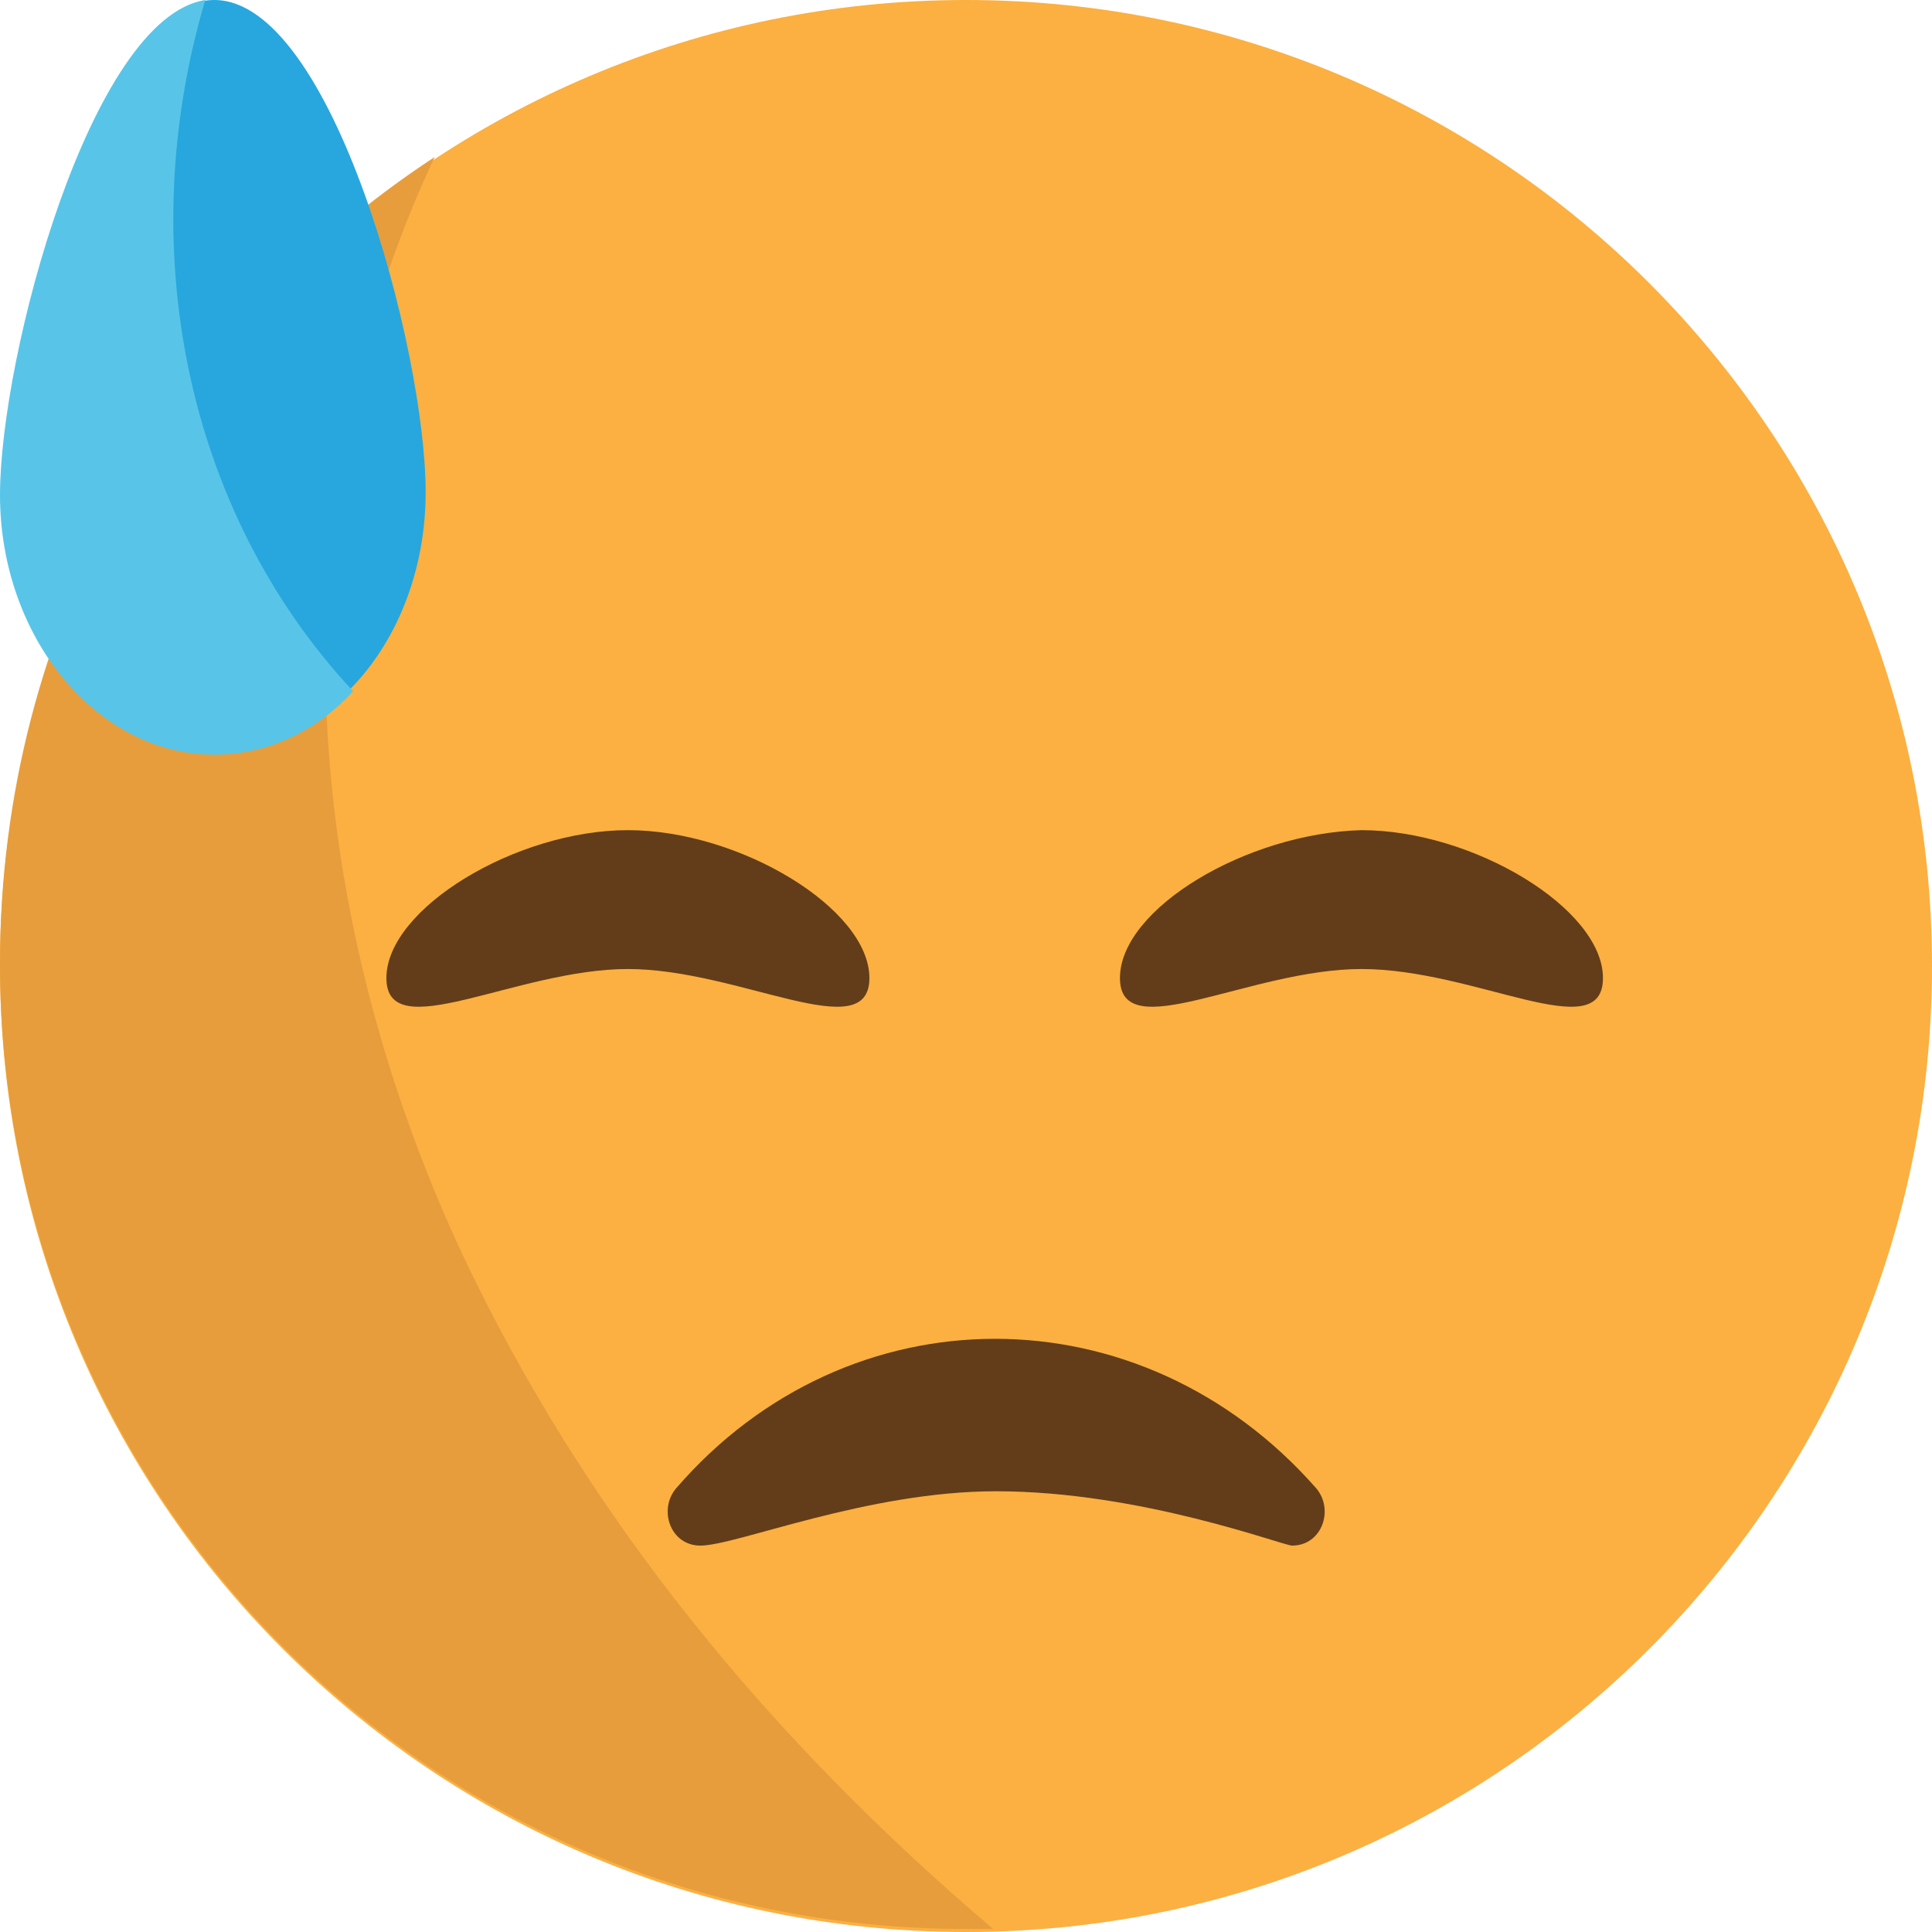
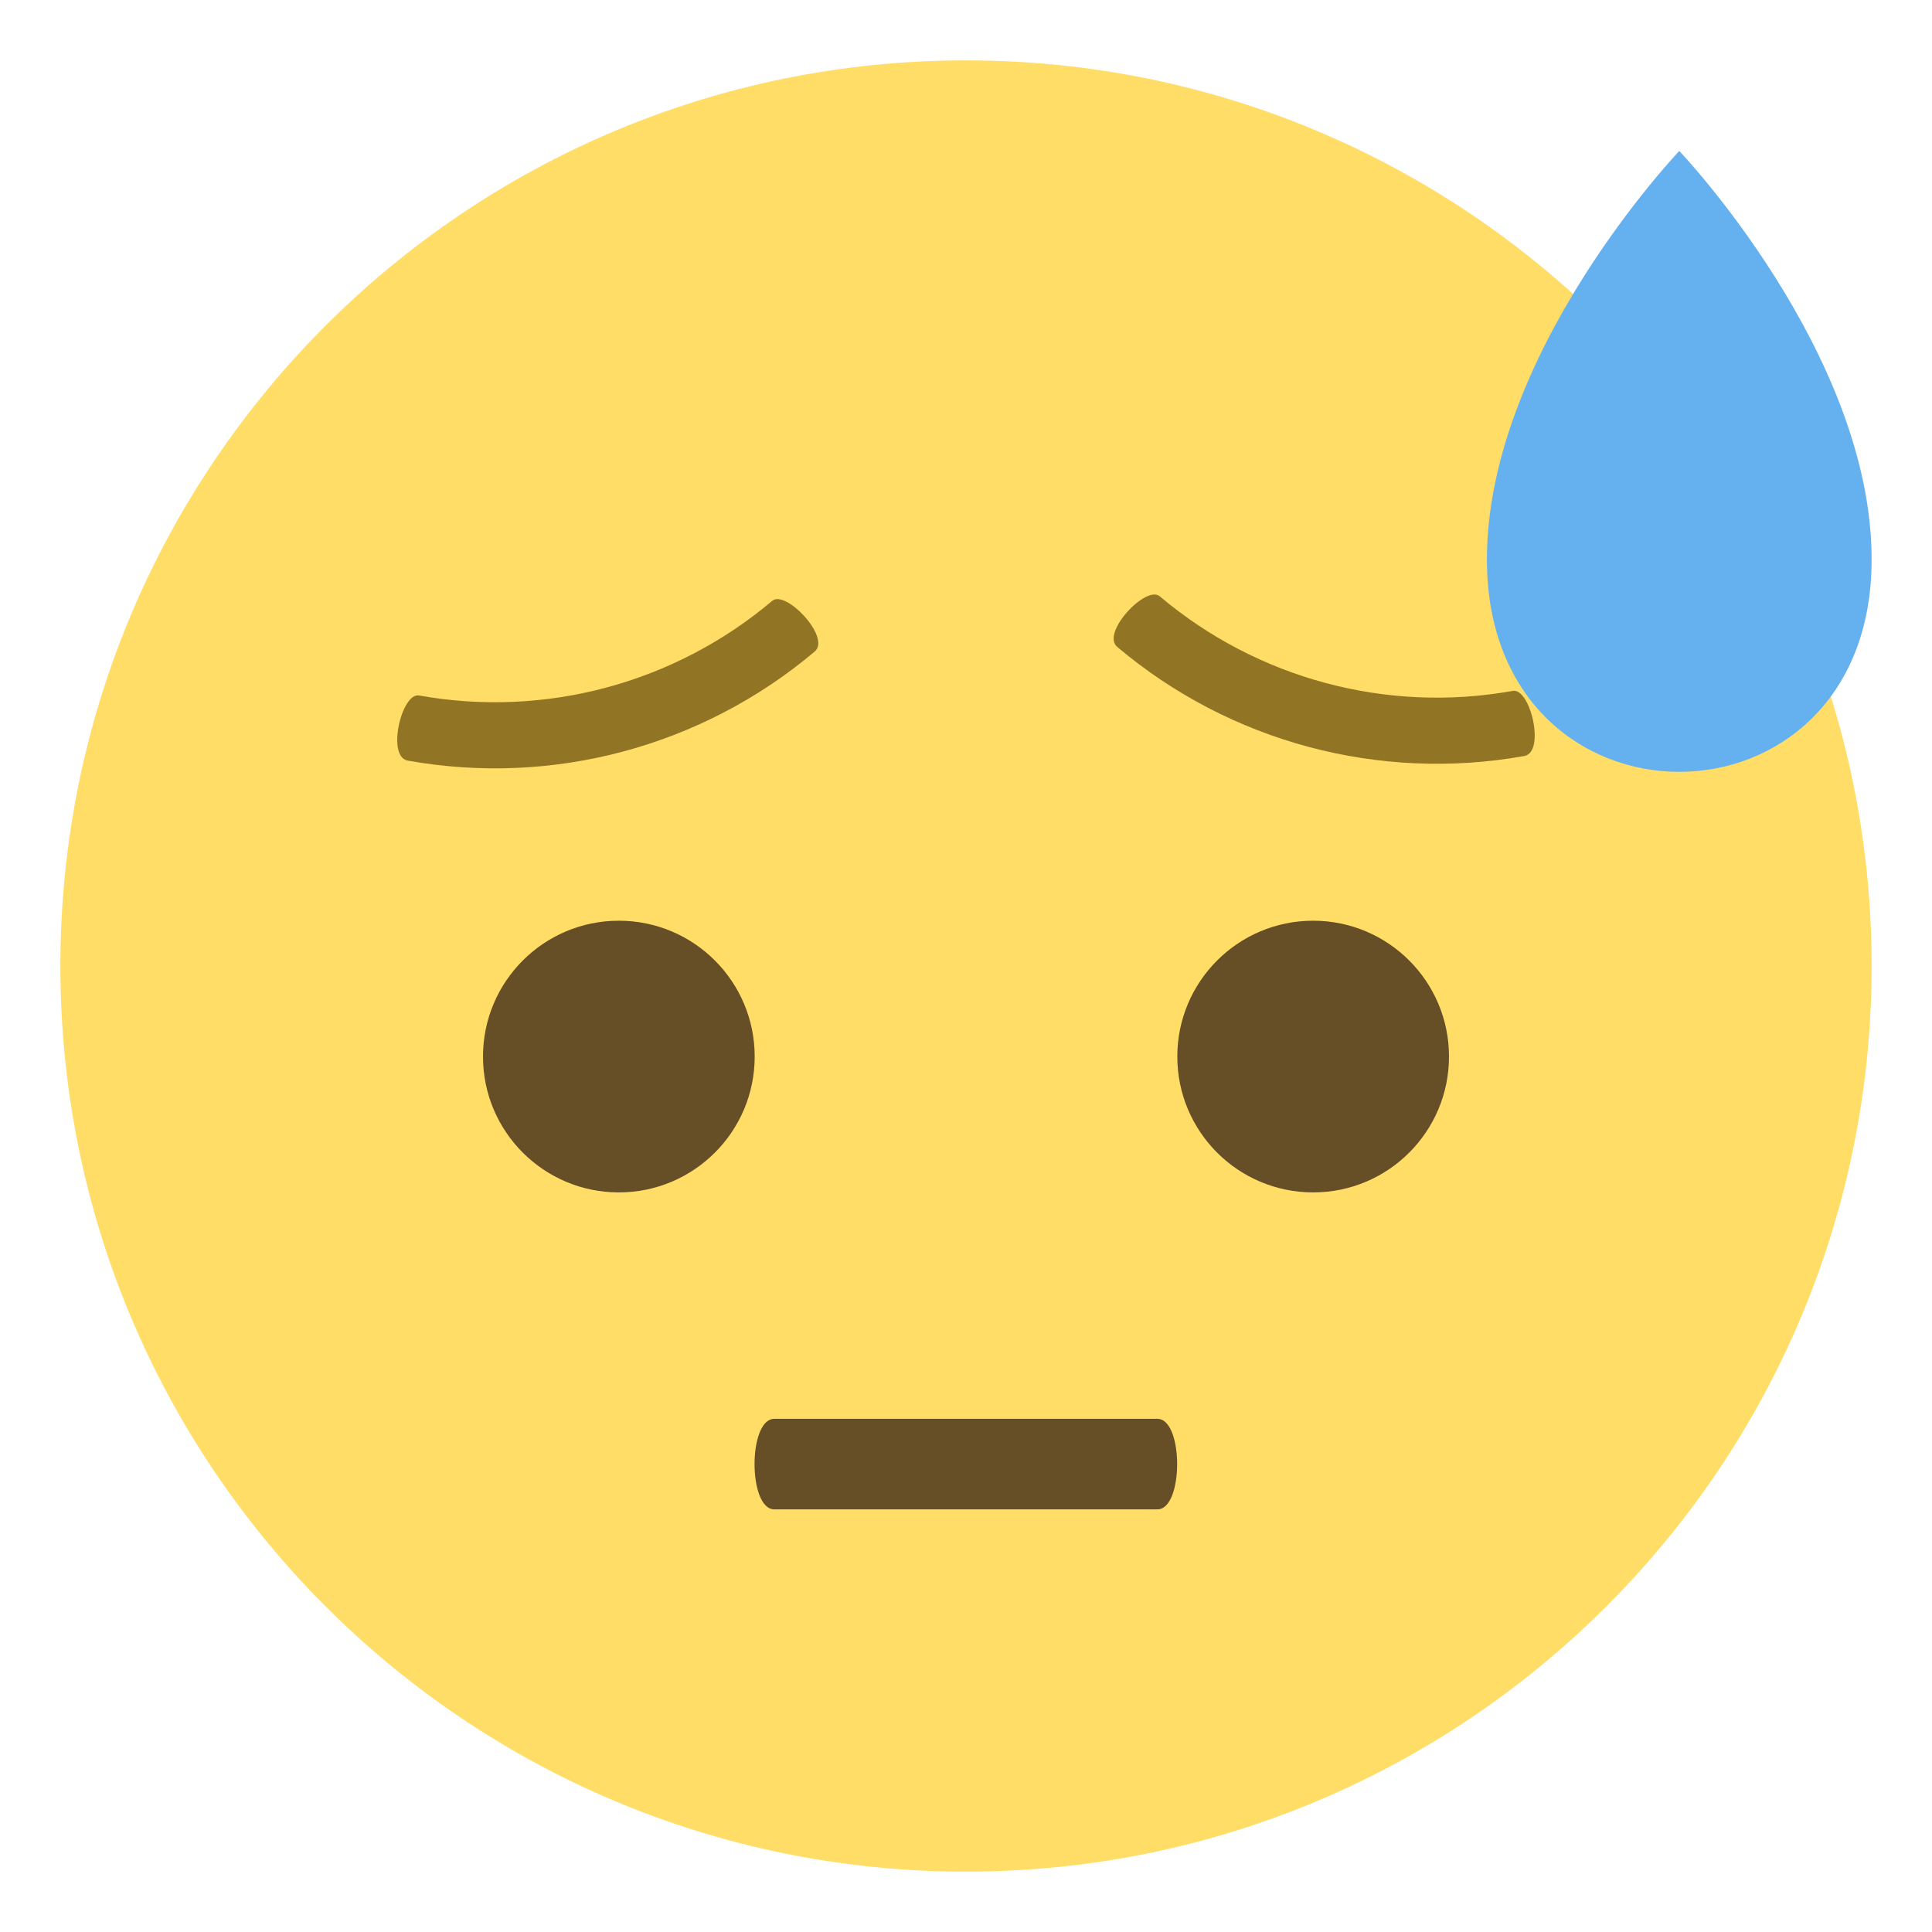
- <svg xmlns="http://www.w3.org/2000/svg" version="1.1" id="Layer_1" x="0px" y="0px" viewBox="0 0 64 64" enable-background="new 0 0 64 64" xml:space="preserve">
-   <circle fill="#FBB041" cx="32" cy="32" r="32" />
-   <g opacity="0.987">
-     <path fill="#E79D3C" d="M15.2,41.3C9.6,29.1,9.3,16,14.4,5.2C5.7,10.9,0,20.7,0,31.9c0,17.7,14.3,32,32,32c0.3,0,0.6,0,0.9,0   C25.6,57.7,19.4,50.3,15.2,41.3" />
+ <svg xmlns="http://www.w3.org/2000/svg" viewBox="0 0 64 64" enable-background="new 0 0 64 64">
+   <path fill="#ffdd67" d="m62 32c0 16.572-13.434 30-30 30-16.568 0-30-13.428-30-30 0-16.573 13.432-30 30-30 16.566 0 30 13.427 30 30" />
+   <g fill="#664e27">
+     <circle cx="43.5" cy="35" r="4.5" />
+     <circle cx="20.5" cy="35" r="4.5" />
  </g>
-   <path fill="#28A6DE" d="M0.1,16.3c0,4.7,3.1,8.5,7,8.5c3.9,0,7-3.8,7-8.5S11,0,7.1,0C3.2,0,0.1,11.6,0.1,16.3" />
-   <path fill="#58C5E8" d="M6.8,0C3,0.6,0,11.8,0,16.4C0,21.1,3.2,25,7.1,25c1.8,0,3.4-0.8,4.6-2.1C6.1,16.9,4.4,8.1,6.8,0" />
-   <g>
-     <path fill="#633D19" d="M22.4,49.3c-0.6,0.7-0.2,1.9,0.8,1.9c1.2,0,5.5-1.8,9.8-1.8c4.8,0,9.5,1.8,9.8,1.8c1,0,1.4-1.2,0.8-1.9   C37.8,42.7,28.1,42.7,22.4,49.3" />
-     <path fill="#633D19" d="M37.1,32.4c0,2.3,4.3-0.3,8-0.3c3.8,0,8,2.6,8,0.3s-4.3-4.9-8-4.9C41.3,27.6,37.1,30.1,37.1,32.4" />
-     <path fill="#633D19" d="M12.8,32.4c0,2.3,4.3-0.3,8-0.3s8,2.6,8,0.3s-4.3-4.9-8-4.9S12.8,30.1,12.8,32.4" />
+   <g fill="#917524">
+     <path d="m25.578 19.906c-3.236 2.732-7.523 3.881-11.693 3.133-.578-.113-1.088 2.02-.385 2.156 4.809.863 9.756-.461 13.492-3.615.541-.469-.971-2.06-1.414-1.674" />
+     <path d="m50.11 22.887c-4.168.748-8.455-.4-11.691-3.133-.443-.389-1.955 1.205-1.412 1.674 3.732 3.152 8.68 4.479 13.492 3.615.703-.135.191-2.27-.389-2.156" />
  </g>
+   <path fill="#664e27" d="m38.34 50h-12.69c-.873 0-.873-3 0-3h12.689c.874 0 .874 3 .001 3" />
+   <path fill="#65b1ef" d="M62,18.534c0.002,9.378-12.744,9.38-12.744,0c0-6.85,6.373-13.533,6.373-13.533S62,11.687,62,18.534z" />
</svg>
